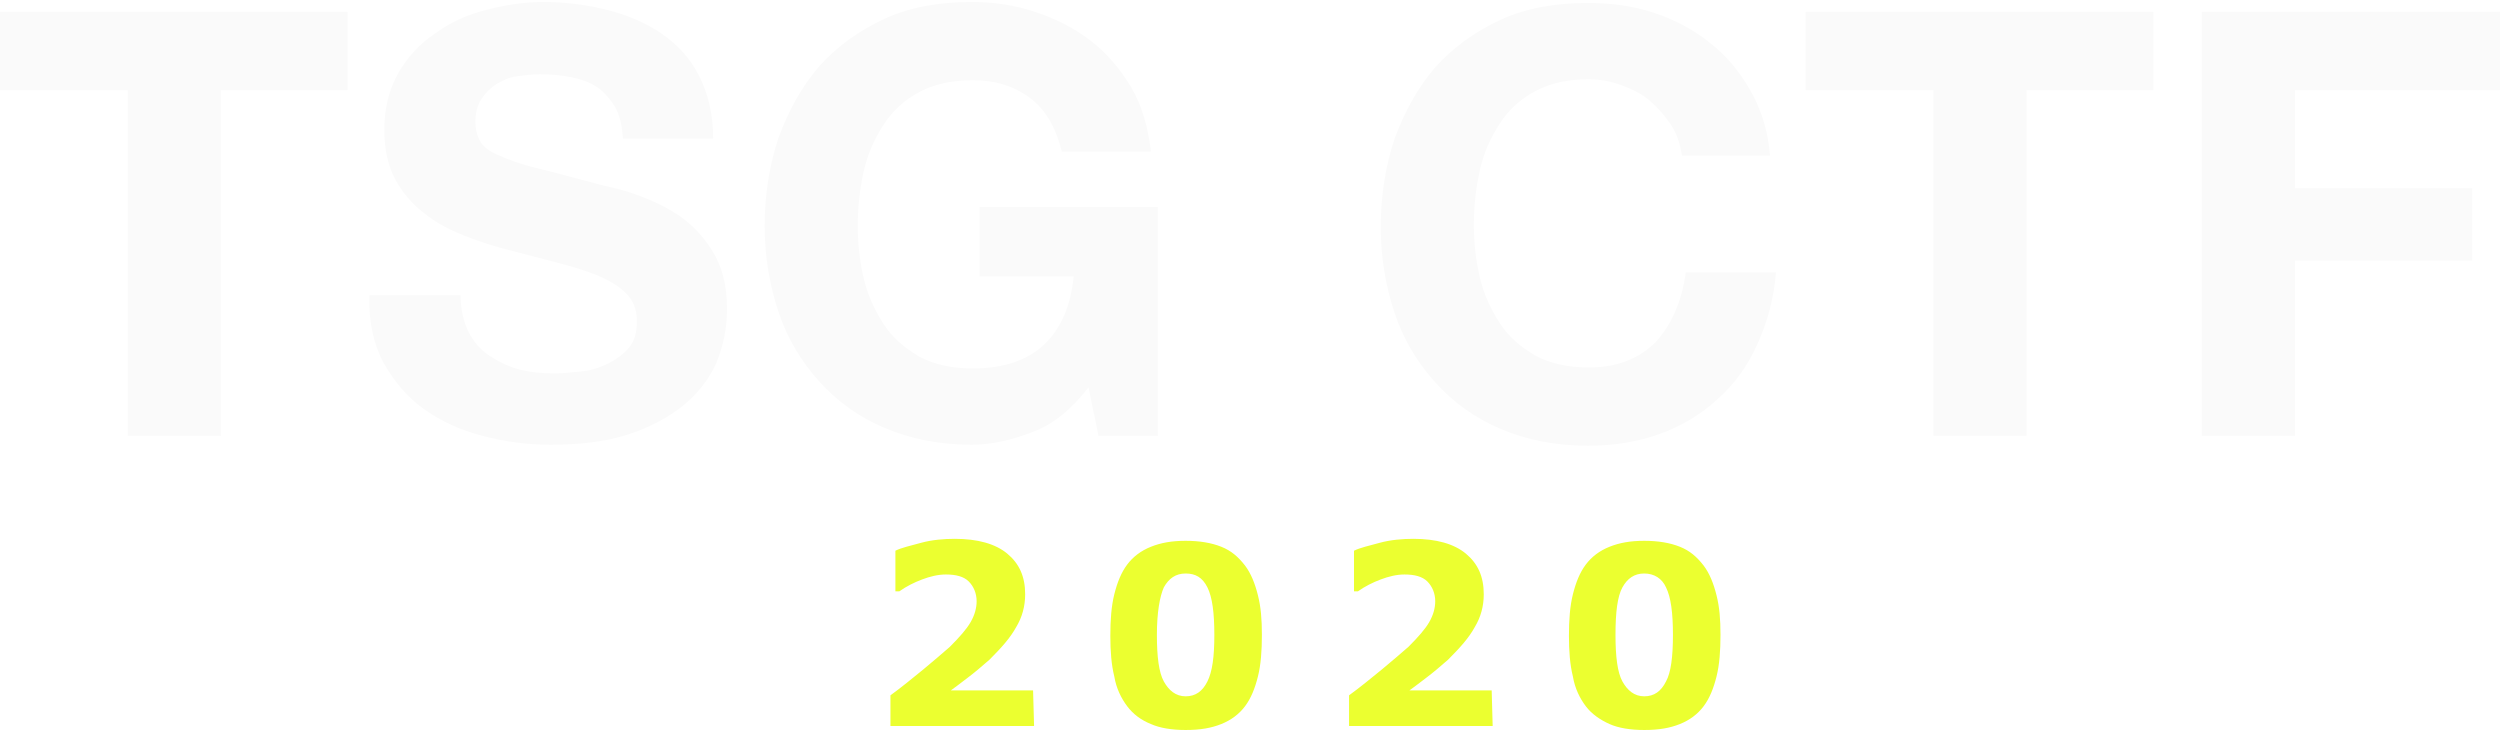
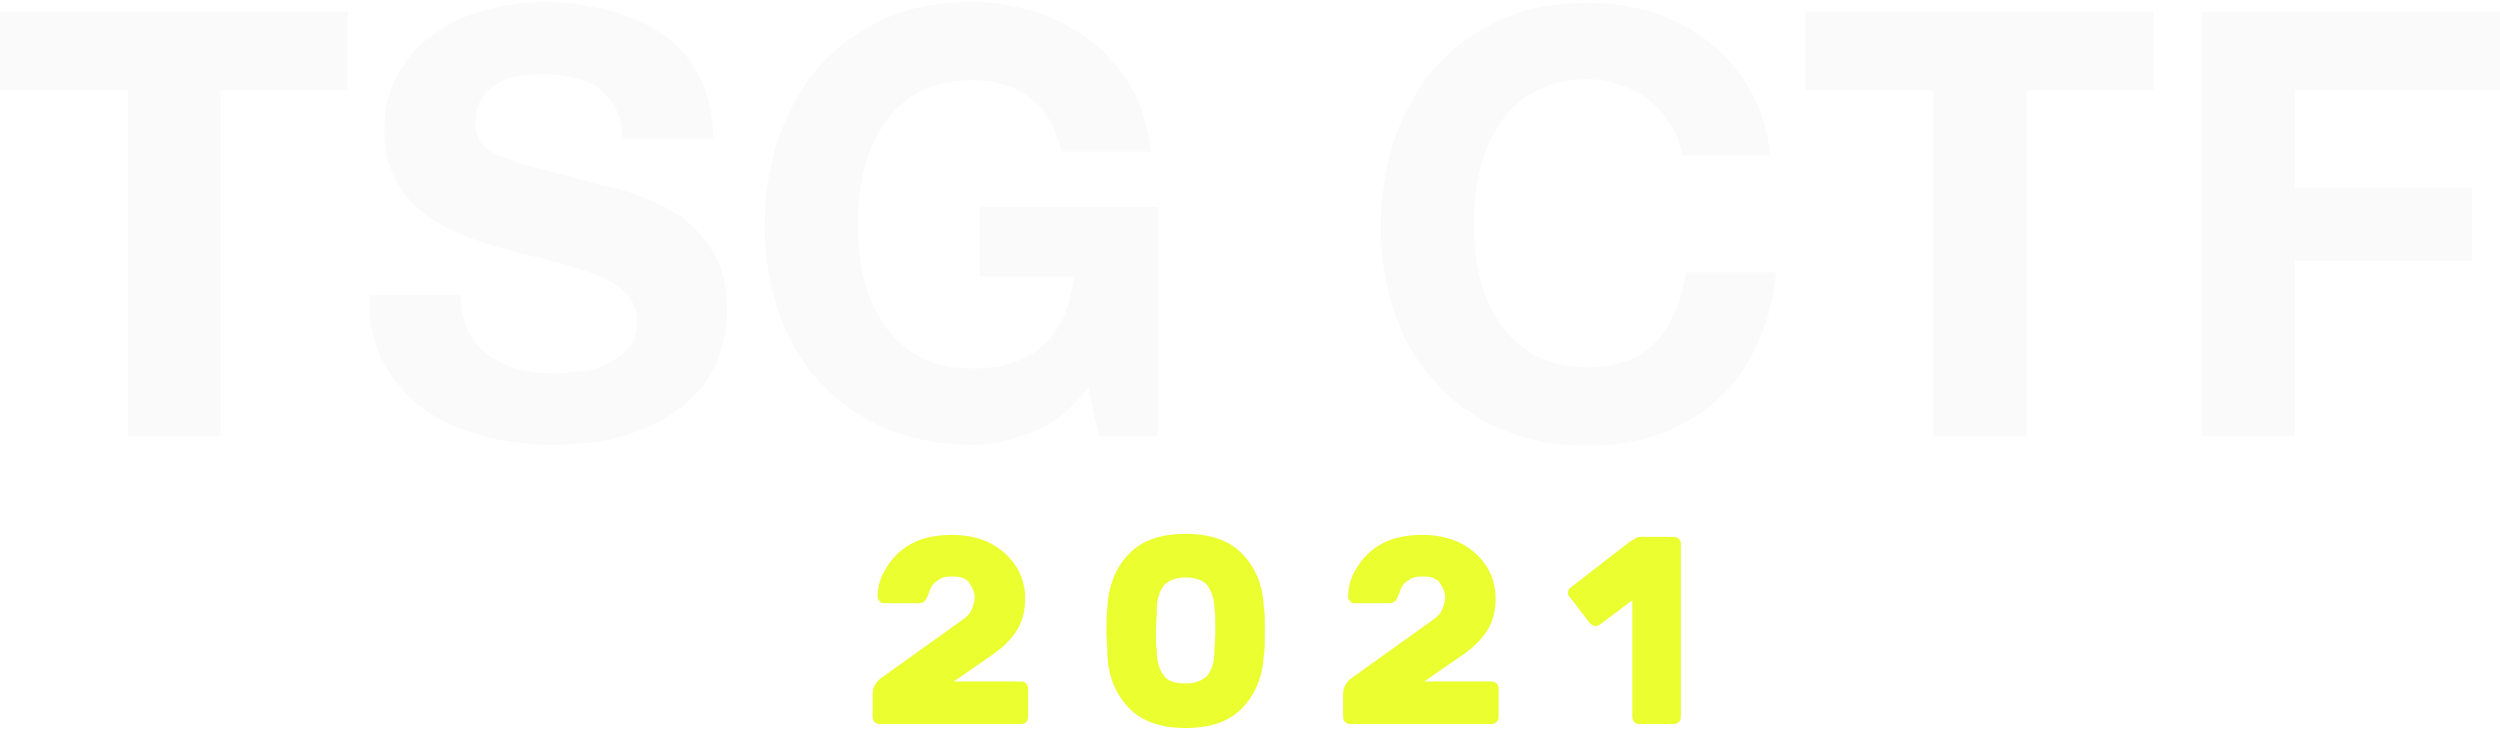
- <svg xmlns="http://www.w3.org/2000/svg" viewBox="0 0 252.4 73.7">
-   <path d="M104.4 73.3H89.9v-3.1c1.1-.8 2.2-1.7 3.3-2.6 1.1-.9 2-1.7 2.7-2.3 1-1 1.7-1.8 2.1-2.5s.6-1.4.6-2.1c0-.8-.3-1.5-.8-2s-1.3-.7-2.3-.7c-.8 0-1.6.2-2.4.5s-1.6.7-2.3 1.2h-.4v-4.1c.6-.3 1.5-.5 2.6-.8s2.3-.4 3.4-.4c2.3 0 4.1.5 5.3 1.5 1.2 1 1.8 2.3 1.8 4.1 0 1.2-.3 2.3-.9 3.3-.6 1.1-1.5 2.1-2.7 3.3-.8.7-1.5 1.3-2.3 1.9s-1.3 1-1.6 1.2h8.3l.1 3.6c-.1 0 0 0 0 0zm23-9.2c0 1.6-.1 3-.4 4.2s-.7 2.2-1.3 3c-.6.8-1.4 1.4-2.4 1.8s-2.1.6-3.6.6c-1.4 0-2.6-.2-3.5-.6-1-.4-1.8-1-2.4-1.8s-1.1-1.8-1.3-3c-.3-1.2-.4-2.6-.4-4.1 0-1.6.1-3 .4-4.2s.7-2.2 1.3-3c.6-.8 1.4-1.4 2.4-1.8 1-.4 2.1-.6 3.5-.6s2.6.2 3.6.6 1.7 1 2.4 1.9c.6.8 1 1.8 1.3 3s.4 2.4.4 4zm-4.8 0c0-2.2-.2-3.8-.7-4.8s-1.2-1.4-2.2-1.4-1.7.5-2.2 1.4c-.4.9-.7 2.5-.7 4.8 0 2.2.2 3.8.7 4.7s1.2 1.5 2.2 1.5 1.7-.5 2.2-1.5.7-2.5.7-4.7zm28.1 9.2h-14.5v-3.1c1.1-.8 2.2-1.7 3.3-2.6s2-1.7 2.7-2.3c1-1 1.7-1.8 2.1-2.5s.6-1.4.6-2.1c0-.8-.3-1.5-.8-2s-1.3-.7-2.3-.7c-.8 0-1.6.2-2.4.5-.8.3-1.6.7-2.3 1.2h-.4v-4.1c.6-.3 1.5-.5 2.6-.8s2.3-.4 3.4-.4c2.3 0 4.1.5 5.3 1.5s1.8 2.3 1.8 4.1c0 1.2-.3 2.3-.9 3.3-.6 1.1-1.5 2.1-2.7 3.3-.8.7-1.5 1.3-2.3 1.9s-1.3 1-1.6 1.2h8.3l.1 3.6zm23-9.2c0 1.6-.1 3-.4 4.2s-.7 2.2-1.3 3-1.4 1.4-2.4 1.8-2.1.6-3.6.6c-1.4 0-2.6-.2-3.5-.6s-1.8-1-2.4-1.8c-.6-.8-1.1-1.8-1.3-3-.3-1.2-.4-2.6-.4-4.1 0-1.6.1-3 .4-4.2.3-1.2.7-2.2 1.3-3s1.4-1.4 2.4-1.8c1-.4 2.1-.6 3.5-.6s2.6.2 3.6.6 1.7 1 2.4 1.9c.6.8 1 1.8 1.3 3s.4 2.4.4 4zm-4.8 0c0-2.2-.2-3.8-.7-4.8-.4-.9-1.2-1.4-2.2-1.4s-1.7.5-2.2 1.4-.7 2.5-.7 4.8c0 2.2.2 3.8.7 4.7s1.2 1.5 2.2 1.5 1.7-.5 2.2-1.5c.5-.9.7-2.5.7-4.7z" fill="#ebff30" />
-   <path d="M12.9 9.1H0V1.2h35.1v7.9H22.3V44h-9.4V9.1zm33.6 20.7c0 1.4.3 2.7.8 3.7s1.2 1.8 2.1 2.4c.9.6 1.9 1.1 3 1.4 1.2.3 2.4.4 3.6.4.8 0 1.7-.1 2.7-.2s1.9-.4 2.7-.8c.8-.4 1.5-.9 2.1-1.6.6-.7.8-1.6.8-2.7 0-1.2-.4-2.1-1.1-2.8-.7-.7-1.7-1.3-2.9-1.8s-2.6-.9-4.1-1.3c-1.5-.4-3.1-.8-4.6-1.2-1.6-.4-3.2-.9-4.7-1.5s-2.9-1.3-4.1-2.3c-1.2-.9-2.2-2.1-2.9-3.4s-1.1-3-1.1-5c0-2.2.5-4.1 1.4-5.7.9-1.6 2.2-3 3.7-4 1.5-1.1 3.2-1.9 5.2-2.4C51 .5 52.9.2 54.9.2c2.2 0 4.4.3 6.4.8s3.9 1.3 5.5 2.4c1.6 1.1 2.9 2.5 3.8 4.3S72 11.5 72 14h-9.1c-.1-1.3-.3-2.3-.8-3.2-.5-.8-1.1-1.5-1.8-2-.8-.5-1.6-.8-2.6-1-1-.2-2-.3-3.2-.3-.8 0-1.5.1-2.3.2s-1.4.4-2.1.8c-.6.4-1.1.9-1.5 1.5-.4.6-.6 1.4-.6 2.3 0 .8.2 1.5.5 2s.9 1 1.9 1.4c.9.4 2.2.9 3.9 1.3 1.7.4 3.8 1 6.5 1.7.8.2 1.9.4 3.3.9s2.8 1.1 4.2 2c1.4.9 2.6 2.1 3.6 3.7s1.5 3.5 1.5 5.9c0 2-.4 3.8-1.1 5.5-.8 1.7-1.9 3.1-3.4 4.3-1.5 1.2-3.4 2.2-5.6 2.9s-4.8 1-7.7 1c-2.4 0-4.6-.3-6.9-.9s-4.2-1.5-5.9-2.7c-1.7-1.2-3-2.8-4.1-4.7-1-1.9-1.5-4.2-1.4-6.8h9.2zm63.4 9.3c-1.7 2.2-3.5 3.7-5.6 4.5s-4.1 1.3-6.2 1.3c-3.3 0-6.2-.6-8.8-1.7s-4.8-2.7-6.6-4.7c-1.8-2-3.2-4.3-4.1-7s-1.4-5.6-1.4-8.7c0-3.2.5-6.2 1.4-8.9 1-2.7 2.3-5.1 4.1-7.2 1.8-2 4-3.6 6.6-4.8S94.9.2 98.1.2c2.2 0 4.3.3 6.4 1 2.1.7 3.9 1.6 5.6 2.9 1.7 1.3 3 2.9 4.1 4.7 1.1 1.9 1.7 4 2 6.5h-9c-.6-2.4-1.6-4.2-3.2-5.4s-3.5-1.8-5.8-1.8c-2.1 0-3.9.4-5.4 1.2-1.5.8-2.7 1.9-3.6 3.3-.9 1.4-1.6 2.9-2 4.7s-.6 3.6-.6 5.5c0 1.8.2 3.6.6 5.3.4 1.7 1.1 3.2 2 4.6.9 1.4 2.1 2.4 3.6 3.3 1.5.8 3.3 1.2 5.4 1.2 3.1 0 5.5-.8 7.2-2.4 1.7-1.6 2.7-3.9 3-6.9h-9.5v-7h18V44h-6l-1-4.9zm59.9-23.5c-.2-1.1-.5-2.1-1.1-3-.6-.9-1.3-1.7-2.1-2.4s-1.8-1.2-2.9-1.6a9.6 9.6 0 00-3.3-.6c-2.1 0-3.9.4-5.4 1.2-1.5.8-2.7 1.9-3.6 3.3-.9 1.4-1.6 2.9-2 4.7s-.6 3.6-.6 5.5c0 1.8.2 3.6.6 5.3.4 1.7 1.1 3.2 2 4.6.9 1.4 2.1 2.4 3.6 3.3 1.5.8 3.3 1.2 5.4 1.2 2.9 0 5.1-.9 6.8-2.6 1.6-1.8 2.6-4.1 3-7h9.1c-.2 2.7-.9 5.1-1.9 7.3-1 2.2-2.3 4-4 5.5-1.6 1.5-3.6 2.7-5.8 3.5S163 45 160.3 45c-3.3 0-6.2-.6-8.8-1.7s-4.8-2.7-6.6-4.7c-1.8-2-3.2-4.3-4.1-7s-1.4-5.6-1.4-8.7c0-3.2.5-6.2 1.4-8.9 1-2.7 2.3-5.1 4.1-7.2 1.8-2 4-3.6 6.6-4.8s5.6-1.7 8.8-1.7c2.4 0 4.6.3 6.7 1 2.1.7 4 1.7 5.6 3 1.7 1.3 3 2.9 4.1 4.8 1.1 1.9 1.8 4.1 2 6.6h-8.9zm25.3-6.5h-12.8V1.2h35.1v7.9h-12.8V44h-9.4V9.1zm27.2-7.9h30.1v7.9h-20.7V19h17.9v7.3h-17.9V44h-9.4V1.2z" fill="#fafafa" />
+ <svg xmlns="http://www.w3.org/2000/svg" version="1.1" x="0" y="0" viewBox="0 0 252.4 73.7" style="enable-background:new 0 0 252.4 73.7" xml:space="preserve">
+   <style>
+         .st2{fill:#ebff30}
+     </style>
+   <g id="lp_1_" transform="translate(-62 -197)">
+     <path id="TSGCTF_1_" d="M74.9 206.1H62v-7.9h35.1v7.9H84.3V241h-9.4v-34.9zm33.6 20.7c0 1.4.3 2.7.8 3.7s1.2 1.8 2.1 2.4c.9.6 1.9 1.1 3 1.4 1.2.3 2.4.4 3.6.4.8 0 1.7-.1 2.7-.2s1.9-.4 2.7-.8c.8-.4 1.5-.9 2.1-1.6.6-.7.8-1.6.8-2.7 0-1.2-.4-2.1-1.1-2.8s-1.7-1.3-2.9-1.8-2.6-.9-4.1-1.3c-1.5-.4-3.1-.8-4.6-1.2-1.6-.4-3.2-.9-4.7-1.5s-2.9-1.3-4.1-2.3c-1.2-.9-2.2-2.1-2.9-3.4s-1.1-3-1.1-5c0-2.2.5-4.1 1.4-5.7.9-1.6 2.2-3 3.7-4 1.5-1.1 3.2-1.9 5.2-2.4 1.9-.5 3.8-.8 5.8-.8 2.2 0 4.4.3 6.4.8s3.9 1.3 5.5 2.4c1.6 1.1 2.9 2.5 3.8 4.3s1.4 3.8 1.4 6.3h-9.1c-.1-1.3-.3-2.3-.8-3.2-.5-.8-1.1-1.5-1.8-2-.8-.5-1.6-.8-2.6-1s-2-.3-3.2-.3c-.8 0-1.5.1-2.3.2s-1.4.4-2.1.8c-.6.4-1.1.9-1.5 1.5s-.6 1.4-.6 2.3c0 .8.2 1.5.5 2s.9 1 1.9 1.4c.9.4 2.2.9 3.9 1.3 1.7.4 3.8 1 6.5 1.7.8.2 1.9.4 3.3.9s2.8 1.1 4.2 2 2.6 2.1 3.6 3.7 1.5 3.5 1.5 5.9c0 2-.4 3.8-1.1 5.5-.8 1.7-1.9 3.1-3.4 4.3s-3.4 2.2-5.6 2.9-4.8 1-7.7 1c-2.4 0-4.6-.3-6.9-.9s-4.2-1.5-5.9-2.7c-1.7-1.2-3-2.8-4.1-4.7-1-1.9-1.5-4.2-1.4-6.8h9.2zm63.4 9.3c-1.7 2.2-3.5 3.7-5.6 4.5s-4.1 1.3-6.2 1.3c-3.3 0-6.2-.6-8.8-1.7s-4.8-2.7-6.6-4.7-3.2-4.3-4.1-7-1.4-5.6-1.4-8.7c0-3.2.5-6.2 1.4-8.9 1-2.7 2.3-5.1 4.1-7.2 1.8-2 4-3.6 6.6-4.8s5.6-1.7 8.8-1.7c2.2 0 4.3.3 6.4 1 2.1.7 3.9 1.6 5.6 2.9 1.7 1.3 3 2.9 4.1 4.7 1.1 1.9 1.7 4 2 6.5h-9c-.6-2.4-1.6-4.2-3.2-5.4s-3.5-1.8-5.8-1.8c-2.1 0-3.9.4-5.4 1.2s-2.7 1.9-3.6 3.3c-.9 1.4-1.6 2.9-2 4.7s-.6 3.6-.6 5.5c0 1.8.2 3.6.6 5.3.4 1.7 1.1 3.2 2 4.6.9 1.4 2.1 2.4 3.6 3.3 1.5.8 3.3 1.2 5.4 1.2 3.1 0 5.5-.8 7.2-2.4 1.7-1.6 2.7-3.9 3-6.9h-9.5v-7h18V241h-6l-1-4.9zm59.9-23.5c-.2-1.1-.5-2.1-1.1-3s-1.3-1.7-2.1-2.4-1.8-1.2-2.9-1.6a9.6 9.6 0 0 0-3.3-.6c-2.1 0-3.9.4-5.4 1.2s-2.7 1.9-3.6 3.3c-.9 1.4-1.6 2.9-2 4.7s-.6 3.6-.6 5.5c0 1.8.2 3.6.6 5.3.4 1.7 1.1 3.2 2 4.6.9 1.4 2.1 2.4 3.6 3.3 1.5.8 3.3 1.2 5.4 1.2 2.9 0 5.1-.9 6.8-2.6 1.6-1.8 2.6-4.1 3-7h9.1c-.2 2.7-.9 5.1-1.9 7.3s-2.3 4-4 5.5c-1.6 1.5-3.6 2.7-5.8 3.5s-4.6 1.2-7.3 1.2c-3.3 0-6.2-.6-8.8-1.7s-4.8-2.7-6.6-4.7-3.2-4.3-4.1-7-1.4-5.6-1.4-8.7c0-3.2.5-6.2 1.4-8.9 1-2.7 2.3-5.1 4.1-7.2 1.8-2 4-3.6 6.6-4.8s5.6-1.7 8.8-1.7c2.4 0 4.6.3 6.7 1 2.1.7 4 1.7 5.6 3 1.7 1.3 3 2.9 4.1 4.8 1.1 1.9 1.8 4.1 2 6.6h-8.9v-.1zm25.3-6.5h-12.8v-7.9h35.1v7.9h-12.8V241h-9.4v-34.9h-.1zm27.2-7.9h30.1v7.9h-20.7v9.9h17.9v7.3h-17.9V241h-9.4v-42.8z" style="fill:#fafafa" />
+   </g>
+   <path class="st2" d="M96.3 68.8h6.8c.2 0 .4.1.5.2.1.1.2.3.2.5v2.9c0 .2-.1.4-.2.5-.1.1-.3.2-.5.2H88.8c-.2 0-.4-.1-.5-.2-.1-.1-.2-.3-.2-.5v-2.3c0-.7.3-1.2.8-1.6l8.1-5.8c.6-.4 1-.8 1.1-1.2.2-.4.3-.8.3-1.2 0-.5-.2-.9-.5-1.4-.3-.5-.9-.7-1.8-.7-.6 0-1.1.1-1.4.4-.4.2-.6.5-.7.7-.1.2-.2.5-.4 1-.1.2-.2.4-.4.5-.2.1-.4.1-.7.1h-3.3c-.2 0-.3-.1-.4-.2-.1-.1-.2-.3-.2-.4 0-1.1.3-2.1.9-3 .6-1 1.4-1.8 2.5-2.4 1.1-.6 2.5-.9 4.1-.9 1.5 0 2.9.3 4 .9 1.1.6 1.9 1.4 2.5 2.3.6 1 .9 2 .9 3.2 0 1.1-.2 2.1-.7 3-.5.9-1.3 1.8-2.6 2.7l-3.9 2.7zM127.7 63.7c0 1.1 0 1.9-.1 2.4-.1 2.1-.8 3.9-2.1 5.3s-3.2 2.1-5.8 2.1c-2.6 0-4.5-.7-5.8-2.1s-2-3.1-2.1-5.3c0-1-.1-1.8-.1-2.4 0-.6 0-1.4.1-2.4.1-2.1.8-3.9 2.1-5.3s3.2-2.1 5.8-2.1c2.6 0 4.5.7 5.8 2.1 1.3 1.4 2 3.1 2.1 5.3.1.5.1 1.3.1 2.4zm-5.8-4.6c-.4-.5-1.2-.8-2.2-.8-1 0-1.7.3-2.2.8-.4.6-.7 1.3-.7 2.3 0 1-.1 1.7-.1 2.2 0 .5 0 1.3.1 2.3 0 1 .3 1.8.7 2.3.4.6 1.2.8 2.2.8 1 0 1.7-.3 2.2-.8.4-.5.7-1.3.7-2.3 0-.5.1-1.3.1-2.3 0-1 0-1.8-.1-2.2 0-1-.3-1.7-.7-2.3zM143.8 68.8h6.8c.2 0 .4.1.5.2s.2.3.2.5v2.9c0 .2-.1.4-.2.5-.1.1-.3.2-.5.2h-14.3c-.2 0-.4-.1-.5-.2-.1-.1-.2-.3-.2-.5v-2.3c0-.7.3-1.2.8-1.6l8.1-5.8c.6-.4 1-.8 1.1-1.2.2-.4.3-.8.3-1.2 0-.5-.2-.9-.5-1.4s-.9-.7-1.8-.7c-.6 0-1.1.1-1.4.4-.4.2-.6.5-.7.7-.1.2-.2.5-.4 1-.1.2-.2.4-.4.5-.2.1-.4.1-.7.1h-3.3c-.2 0-.3-.1-.4-.2s-.2-.3-.2-.4c0-1.1.3-2.1.9-3 .6-1 1.4-1.8 2.5-2.4 1.1-.6 2.5-.9 4.1-.9 1.5 0 2.8.3 4 .9 1.1.6 1.9 1.4 2.5 2.3.6 1 .9 2 .9 3.2 0 1.1-.2 2.1-.7 3-.5.9-1.3 1.8-2.6 2.7l-3.9 2.7zM158.3 59.9c0-.3.1-.5.3-.6l5.8-4.5s.1-.1.3-.2c.2-.1.3-.2.5-.3.2-.1.3-.1.5-.1h3.3c.2 0 .4.1.5.2.1.1.2.3.2.5v17.5c0 .2-.1.4-.2.5-.1.1-.3.2-.5.2h-3.5c-.2 0-.4-.1-.5-.2-.1-.1-.2-.3-.2-.5V60.6l-3.2 2.4c-.1.1-.3.2-.5.2s-.4-.1-.6-.3l-2-2.6c-.1-.1-.2-.2-.2-.4z" />
</svg>
